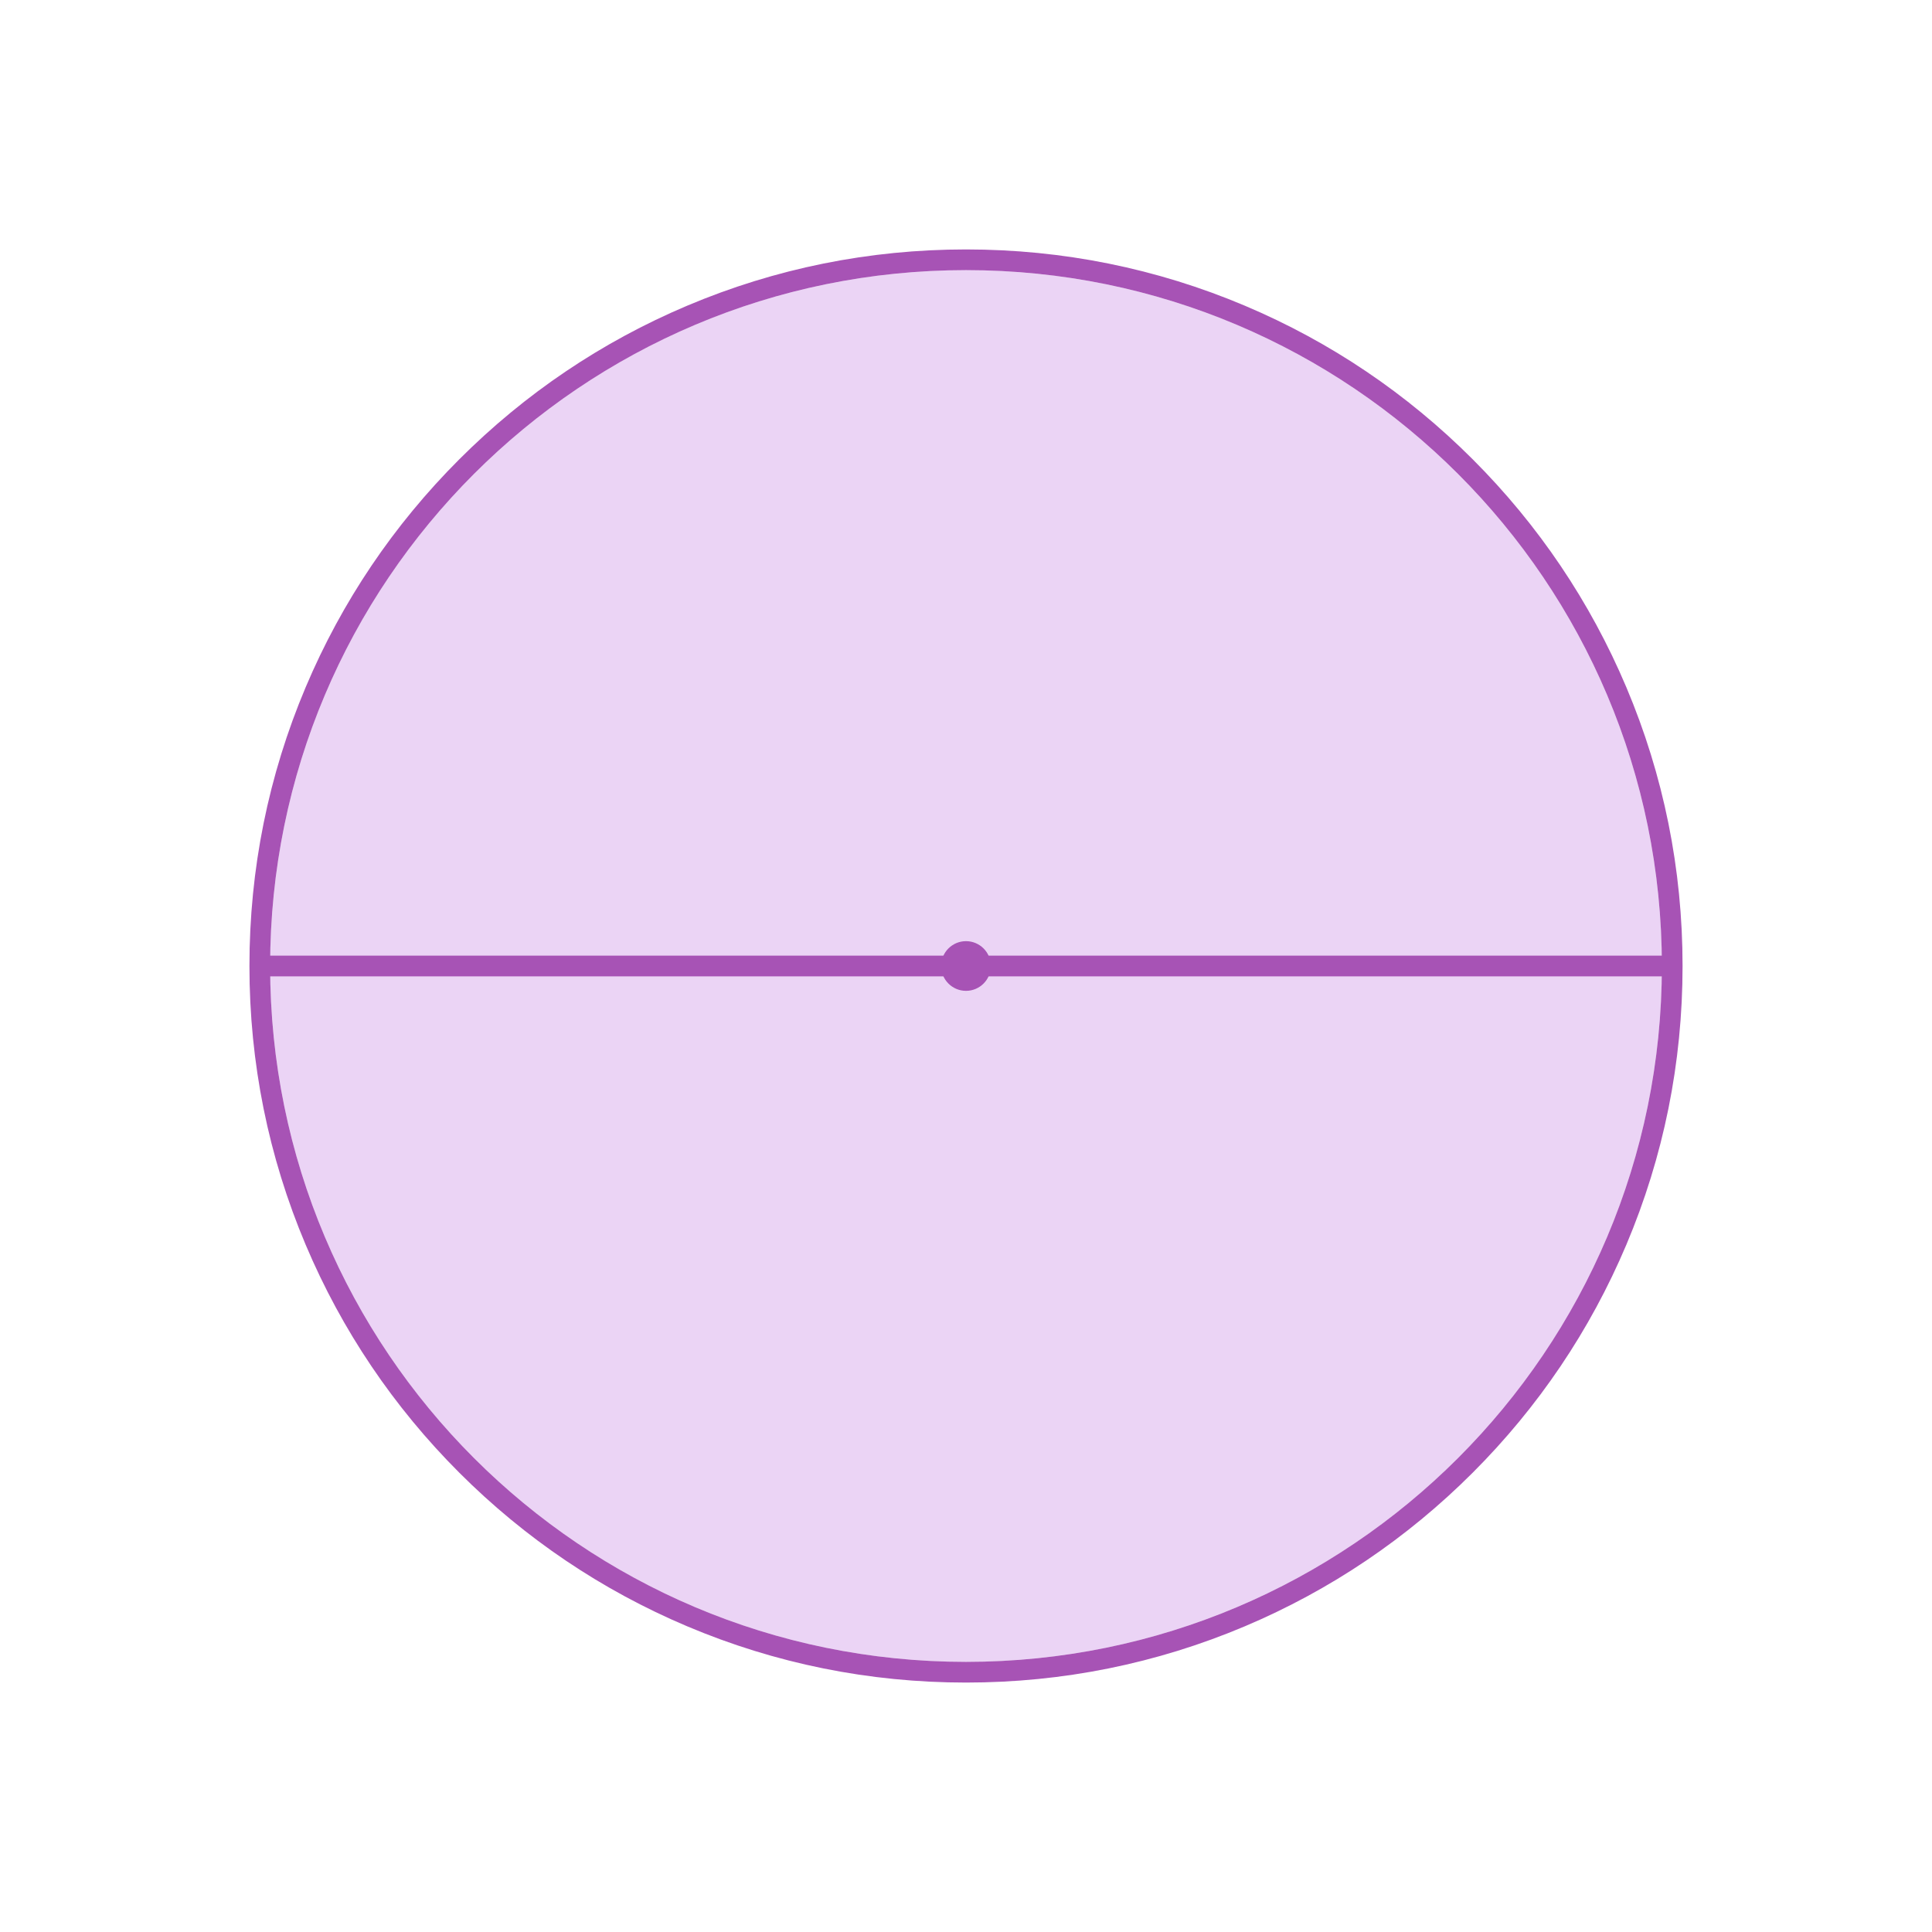
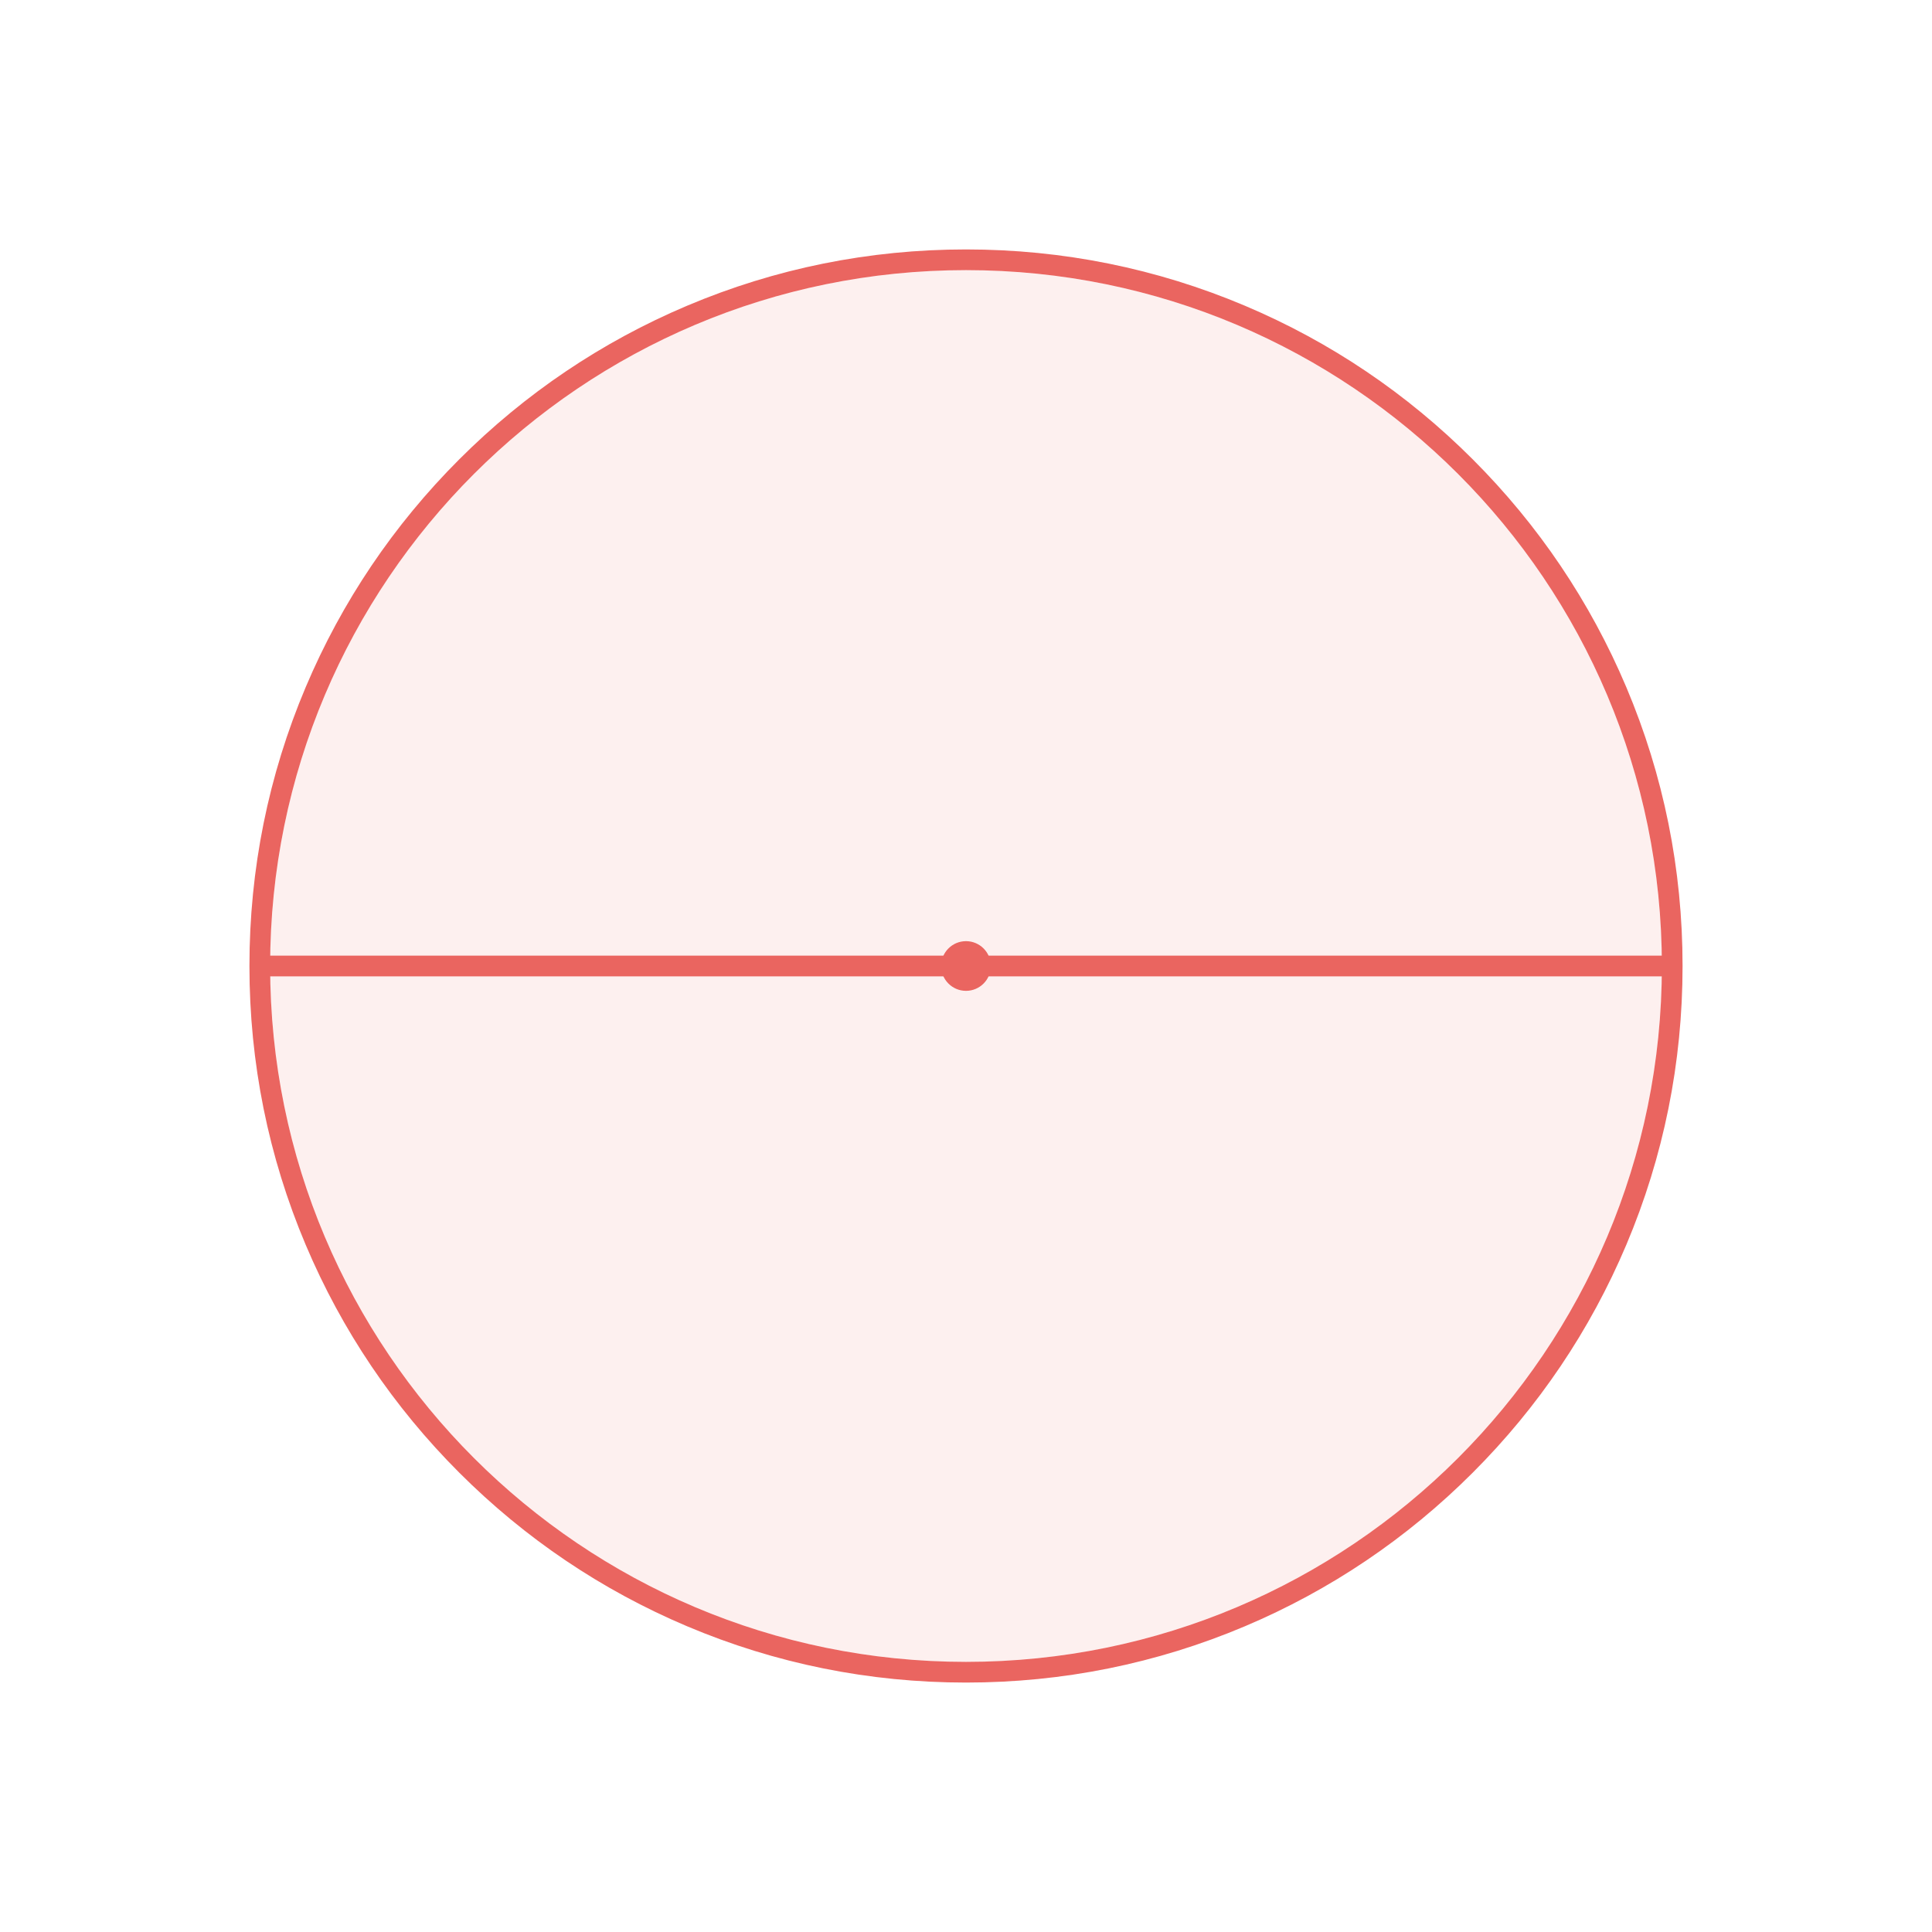
<svg xmlns="http://www.w3.org/2000/svg" id="design" width="560" height="560" viewBox="0 0 560 560">
  <defs>
    <style>
      .cls-1 {
-         fill: #a753b5;
+         opacity: .1;
      }

-       .cls-2 {
+       .cls-1, .cls-2 {
+         fill: #ea6560;
+       }
+ 
+       .cls-3 {
        fill: none;
-         stroke: #a753b5;
+         stroke: #ea6560;
        stroke-linecap: round;
        stroke-miterlimit: 10;
        stroke-width: 6px;
      }
- 
-       .cls-3 {
-         fill: #bb70de;
-         opacity: .3;
-       }
    </style>
  </defs>
  <g>
-     <circle class="cls-3" cx="280" cy="280" r="201.7" />
-     <path class="cls-1" d="M280,78.3c111.4,0,201.7,90.31,201.7,201.7s-90.31,201.7-201.7,201.7-201.7-90.31-201.7-201.7S168.6,78.3,280,78.3m0-6c-28.04,0-55.24,5.49-80.85,16.32-24.73,10.46-46.95,25.44-66.02,44.51-19.07,19.07-34.05,41.29-44.51,66.02-10.83,25.61-16.32,52.81-16.32,80.85s5.49,55.24,16.32,80.85c10.46,24.73,25.44,46.95,44.51,66.02,19.07,19.07,41.28,34.05,66.02,44.51,25.61,10.83,52.81,16.32,80.85,16.32s55.24-5.49,80.85-16.32c24.73-10.46,46.95-25.44,66.02-44.51,19.07-19.07,34.05-41.29,44.51-66.02,10.83-25.61,16.32-52.81,16.32-80.85s-5.49-55.24-16.32-80.85c-10.46-24.73-25.44-46.95-44.51-66.02s-41.28-34.05-66.02-44.51c-25.61-10.83-52.81-16.32-80.85-16.32h0Z" />
-     <line class="cls-2" x1="78.3" y1="280" x2="481.7" y2="280" />
+     <circle class="cls-1" cx="280" cy="280" r="201.7" />
+     <path class="cls-2" d="M280,78.3c111.4,0,201.7,90.31,201.7,201.7s-90.31,201.7-201.7,201.7-201.7-90.31-201.7-201.7S168.6,78.3,280,78.3m0-6c-28.04,0-55.24,5.49-80.85,16.32-24.73,10.46-46.95,25.44-66.02,44.51-19.07,19.07-34.05,41.29-44.51,66.02-10.83,25.61-16.32,52.81-16.32,80.85s5.49,55.24,16.32,80.85c10.46,24.73,25.44,46.95,44.51,66.02,19.07,19.07,41.28,34.05,66.02,44.51,25.61,10.83,52.81,16.32,80.85,16.32s55.24-5.49,80.85-16.32c24.73-10.46,46.95-25.44,66.02-44.51,19.07-19.07,34.05-41.29,44.51-66.02,10.83-25.61,16.32-52.81,16.32-80.85s-5.49-55.24-16.32-80.85c-10.46-24.73-25.44-46.95-44.51-66.02-19.07-19.07-41.28-34.05-66.02-44.51-25.61-10.83-52.81-16.32-80.85-16.32h0Z" />
+     <line class="cls-3" x1="78.3" y1="280" x2="481.7" y2="280" />
  </g>
-   <circle class="cls-1" cx="280" cy="280" r="7.2" />
+   <circle class="cls-2" cx="280" cy="280" r="7.2" />
</svg>
